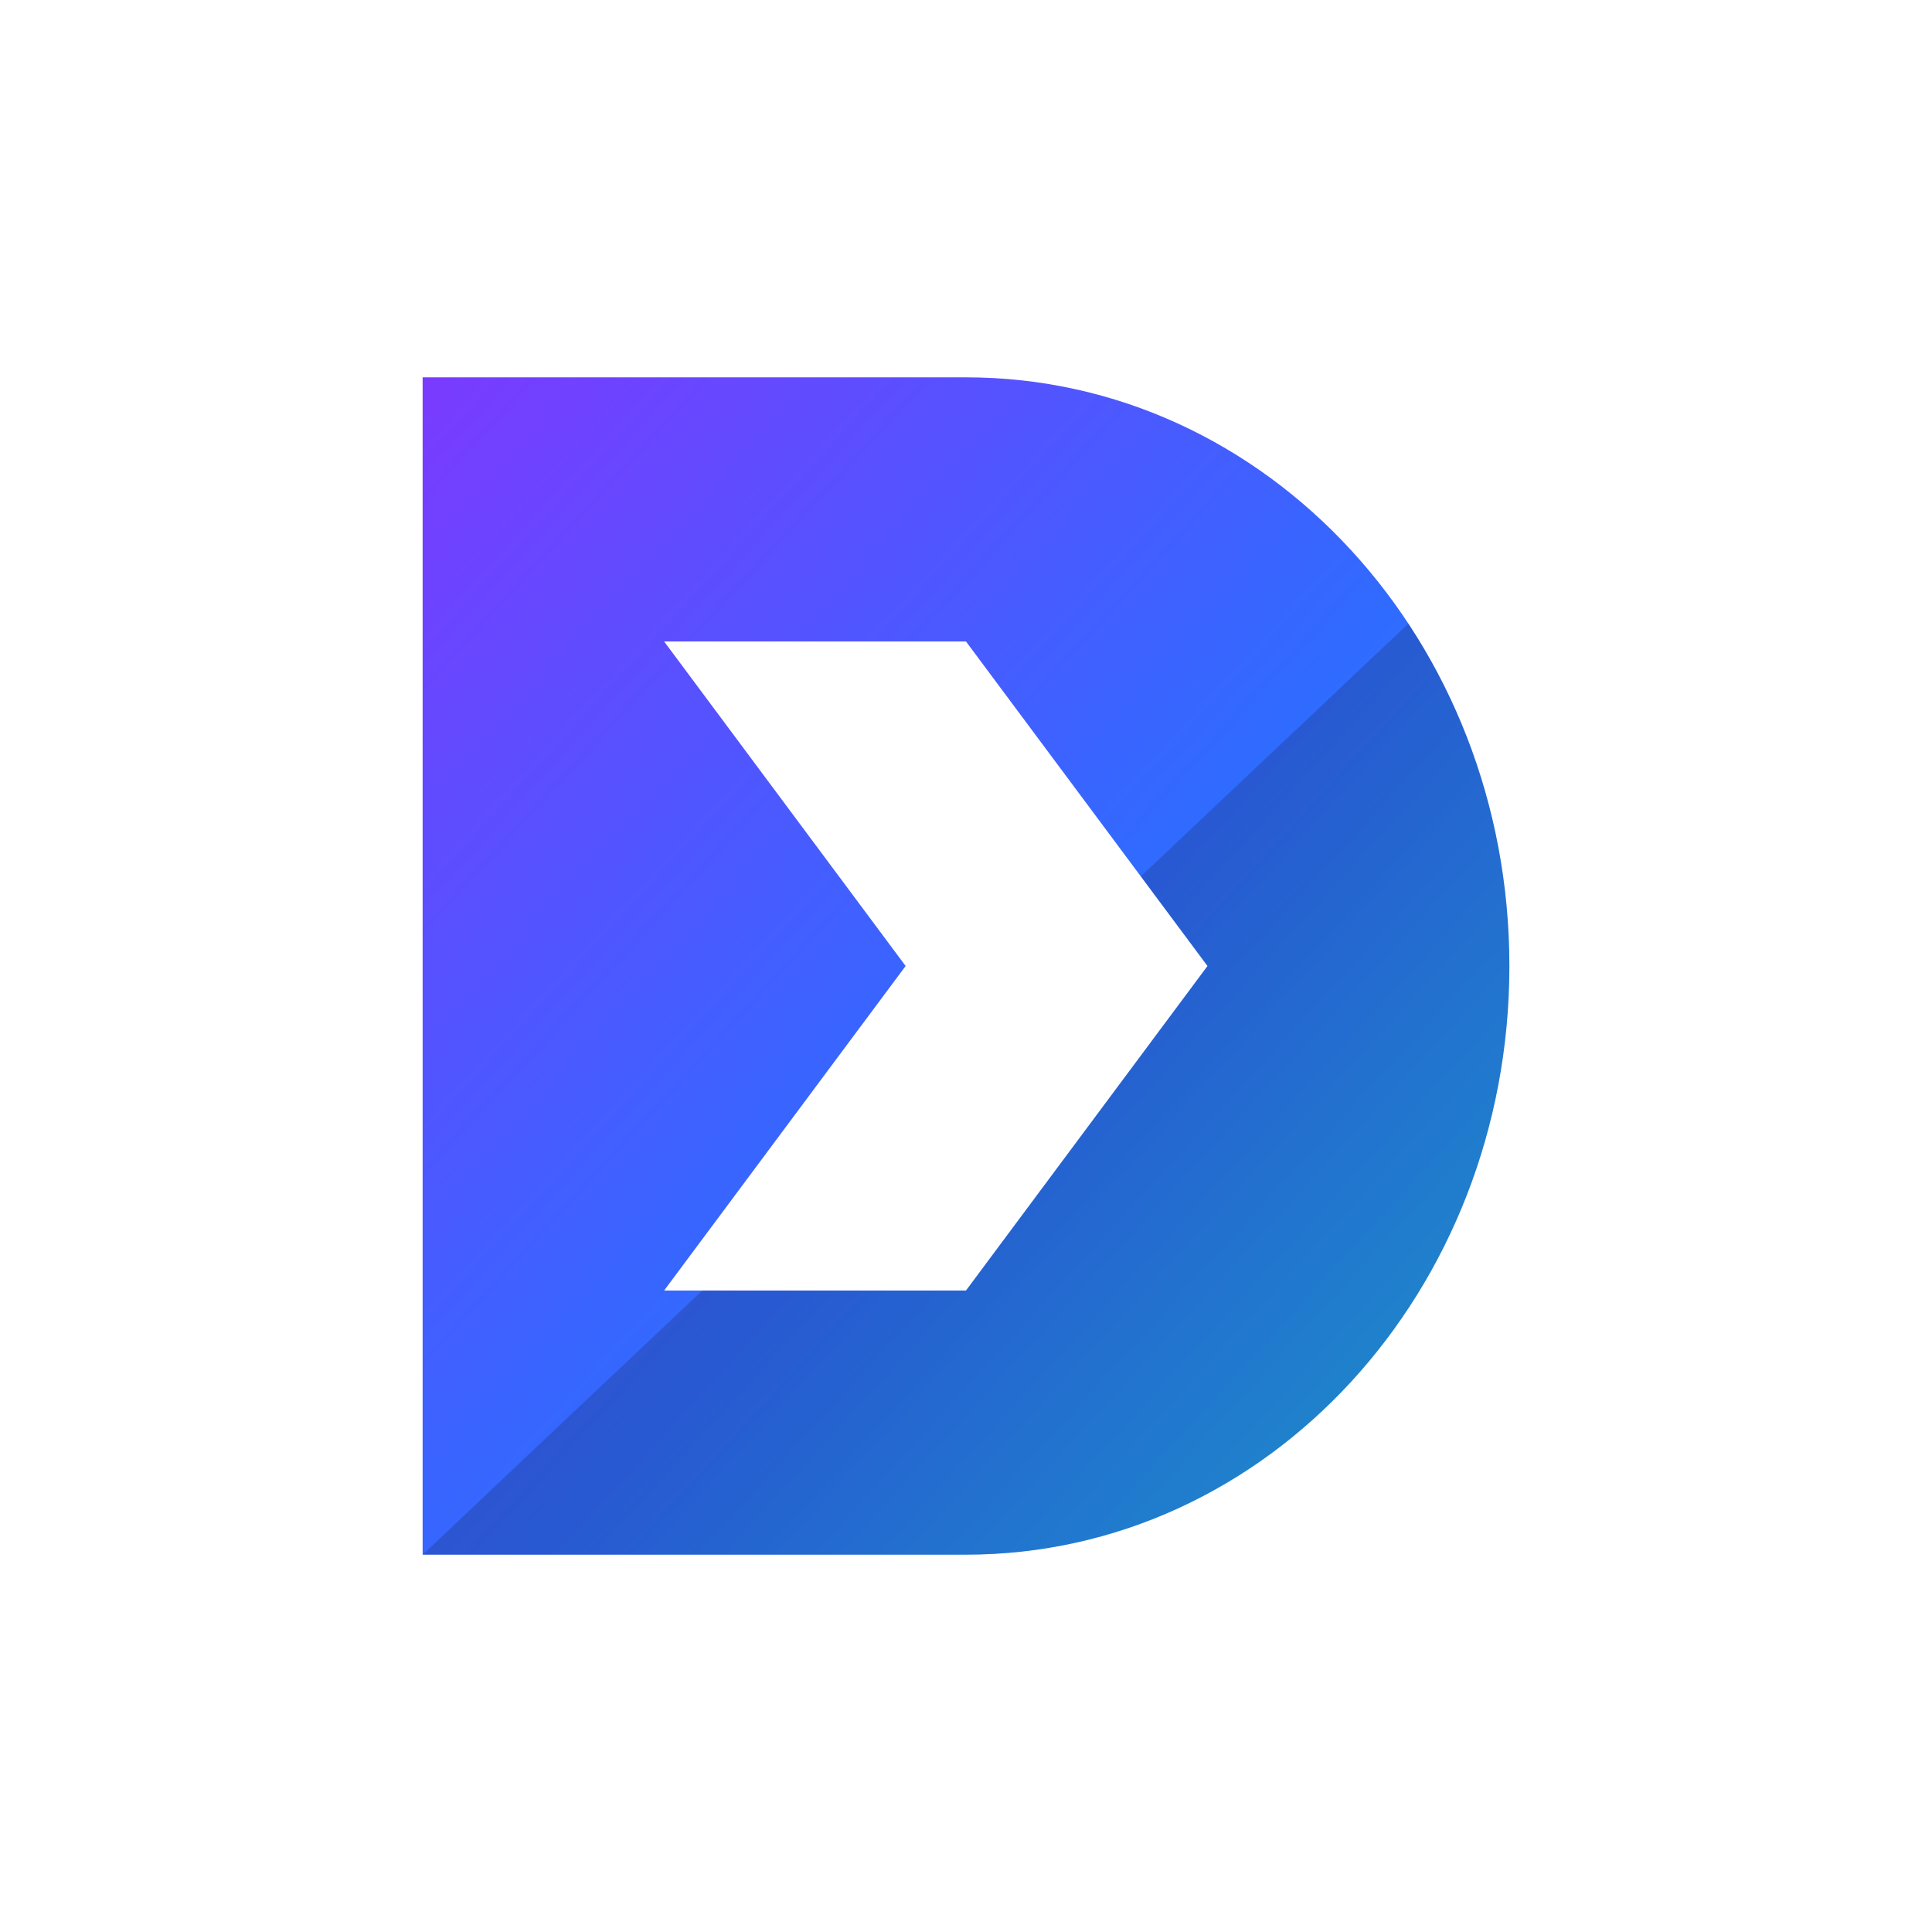
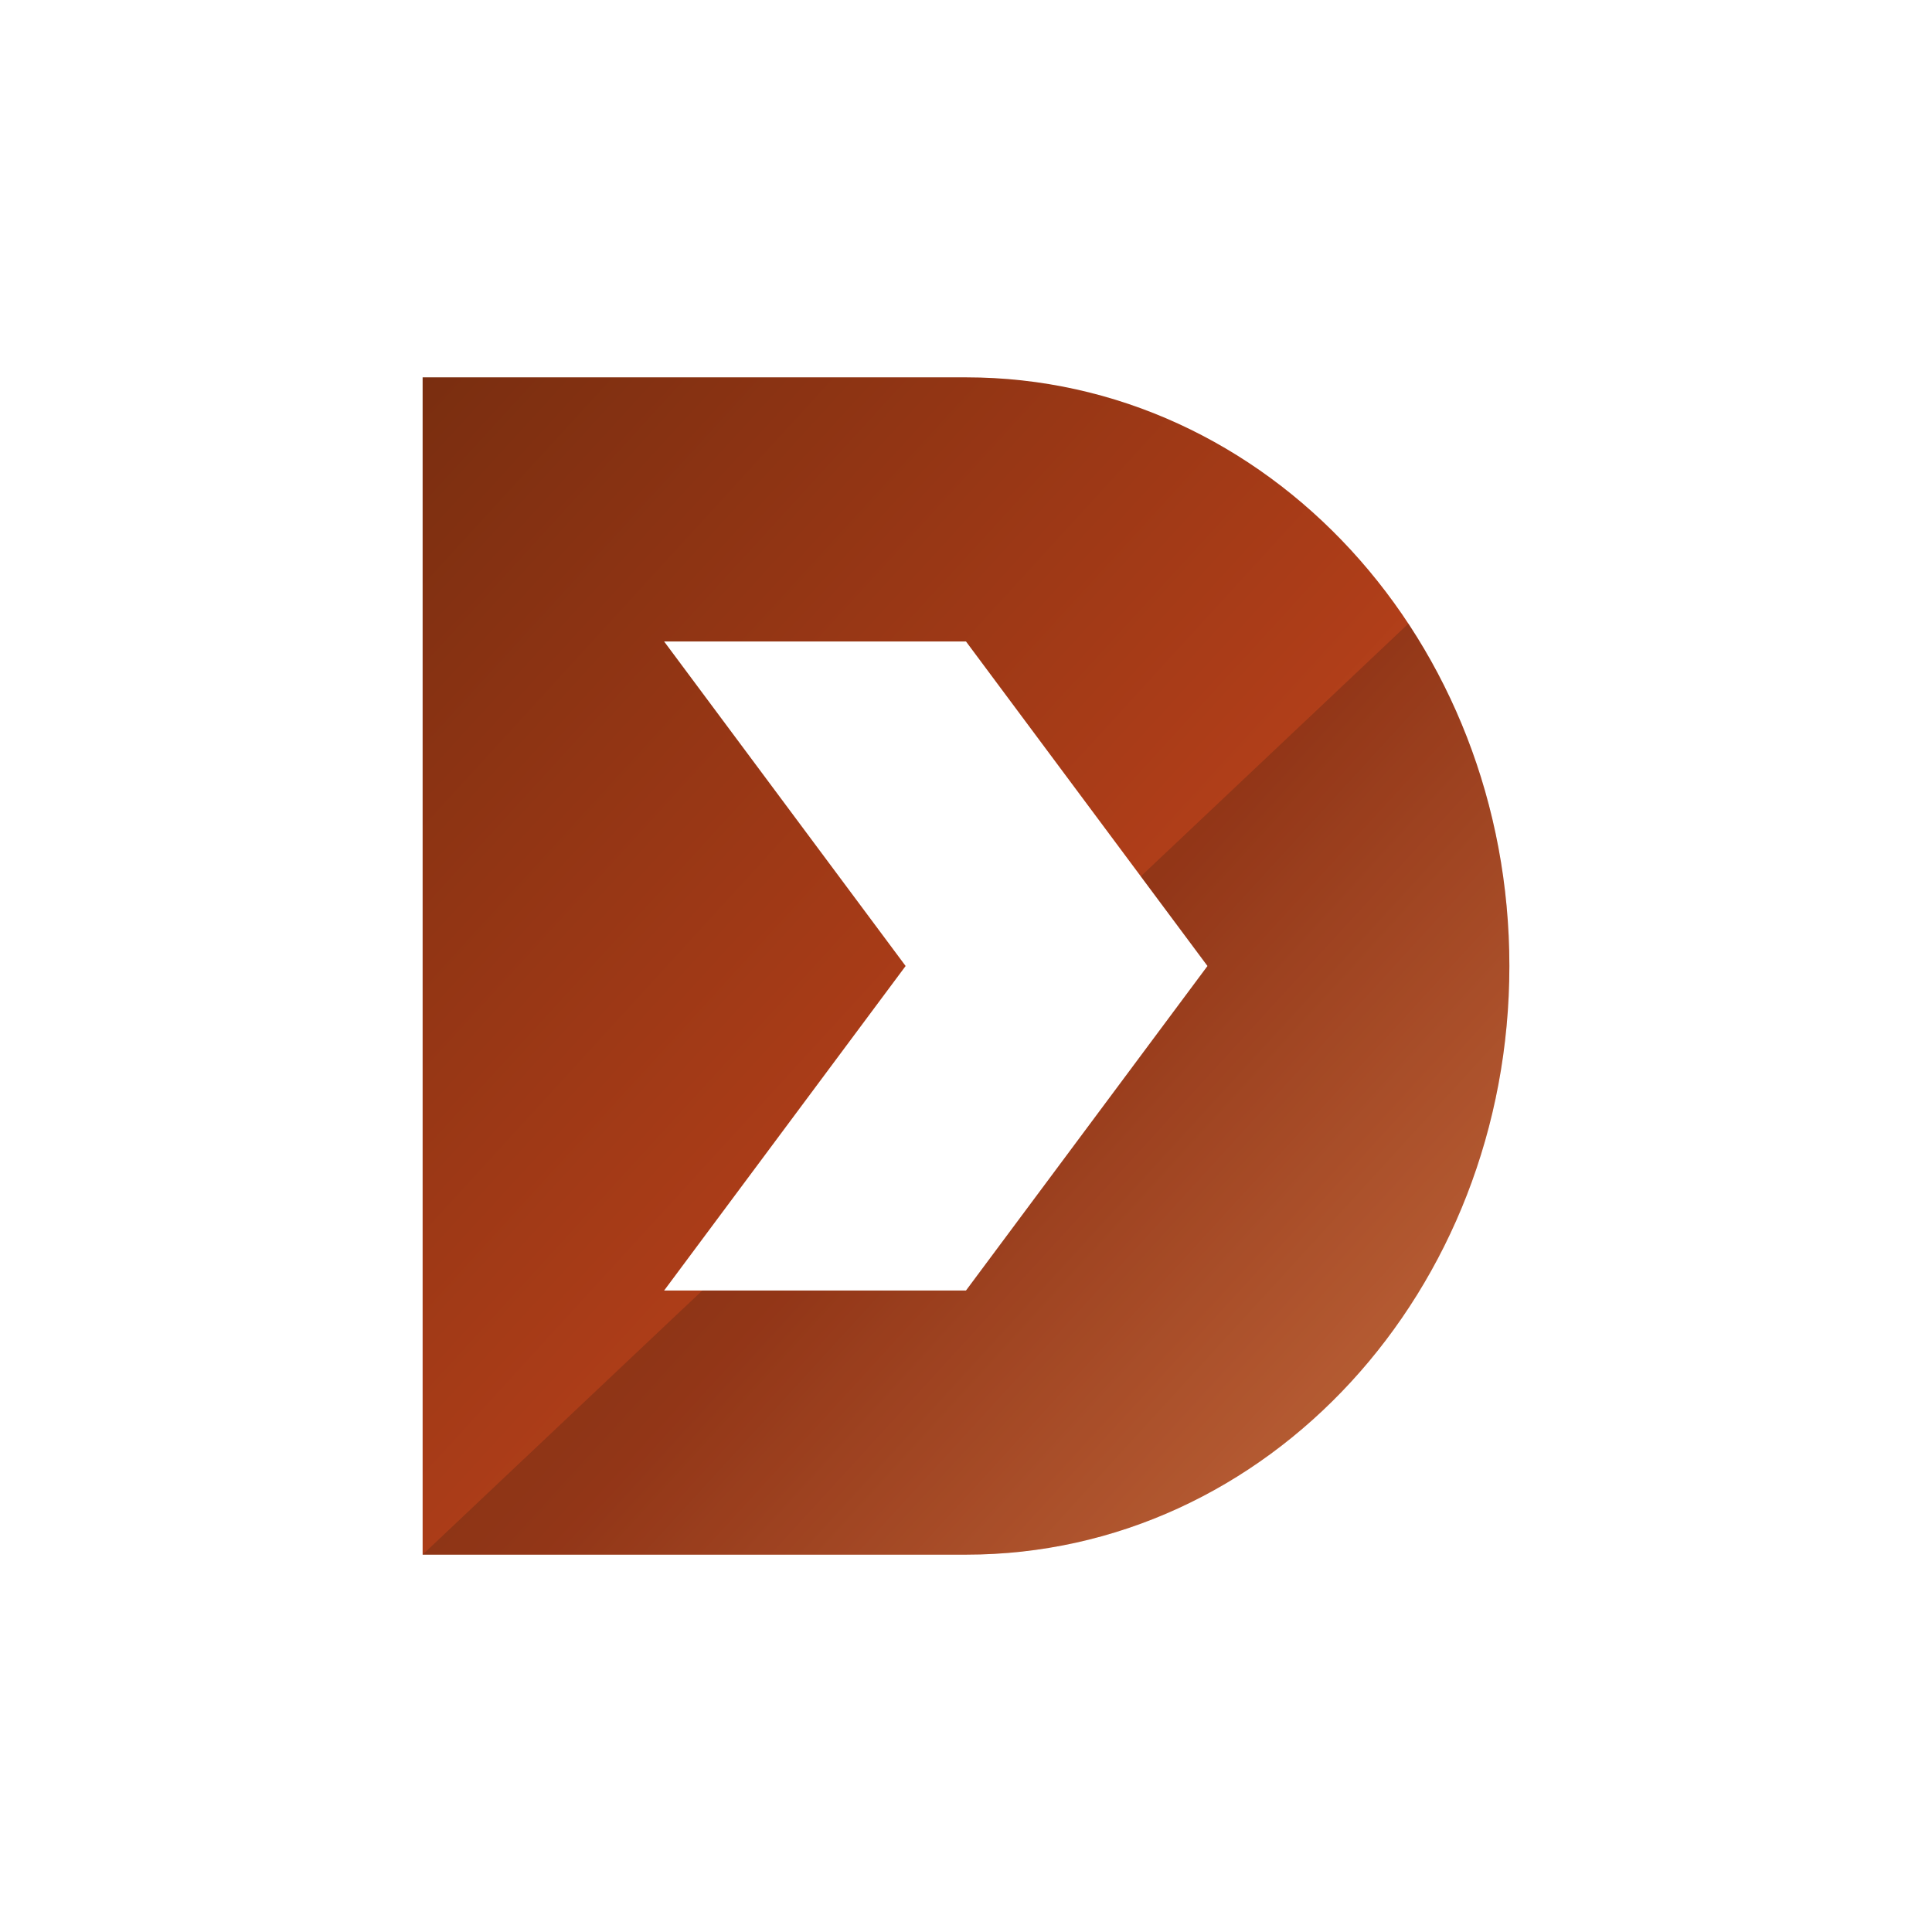
<svg xmlns="http://www.w3.org/2000/svg" viewBox="0 0 512 512" width="512" height="512" role="img" aria-label="Dartvel">
  <defs>
    <linearGradient id="dvg" x1="0" y1="0" x2="1" y2="1">
-       <stop offset="0" stop-color="#7A3BFF" />
-       <stop offset="0.55" stop-color="#2F6BFF" />
-       <stop offset="1" stop-color="#1FB6F5" />
+       <stop offset="0" stop-color="#7A2E10" />
+       <stop offset="0.55" stop-color="#B03E19" />
+       <stop offset="1" stop-color="#F0824B" />
    </linearGradient>
    <clipPath id="dvc">
      <path clip-rule="evenodd" d="M112 100 H256 C336 100 400 170 400 256 C400 342 336 412 256 412 H112 Z M176 170 H256 L320 256 L256 342 H176 L240 256 Z" />
    </clipPath>
  </defs>
  <path fill="url(#dvg)" fill-rule="evenodd" d="M112 100 H256 C336 100 400 170 400 256 C400 342 336 412 256 412 H112 Z M176 170 H256 L320 256 L256 342 H176 L240 256 Z" />
  <g clip-path="url(#dvc)">
-     <polygon points="112,412 400,140 512,140 512,512 112,512" fill="#0B1020" opacity="0.20" />
+     <polygon points="112,412 400,140 512,140 512,512 112,512" fill="#191210" opacity="0.20" />
  </g>
</svg>
